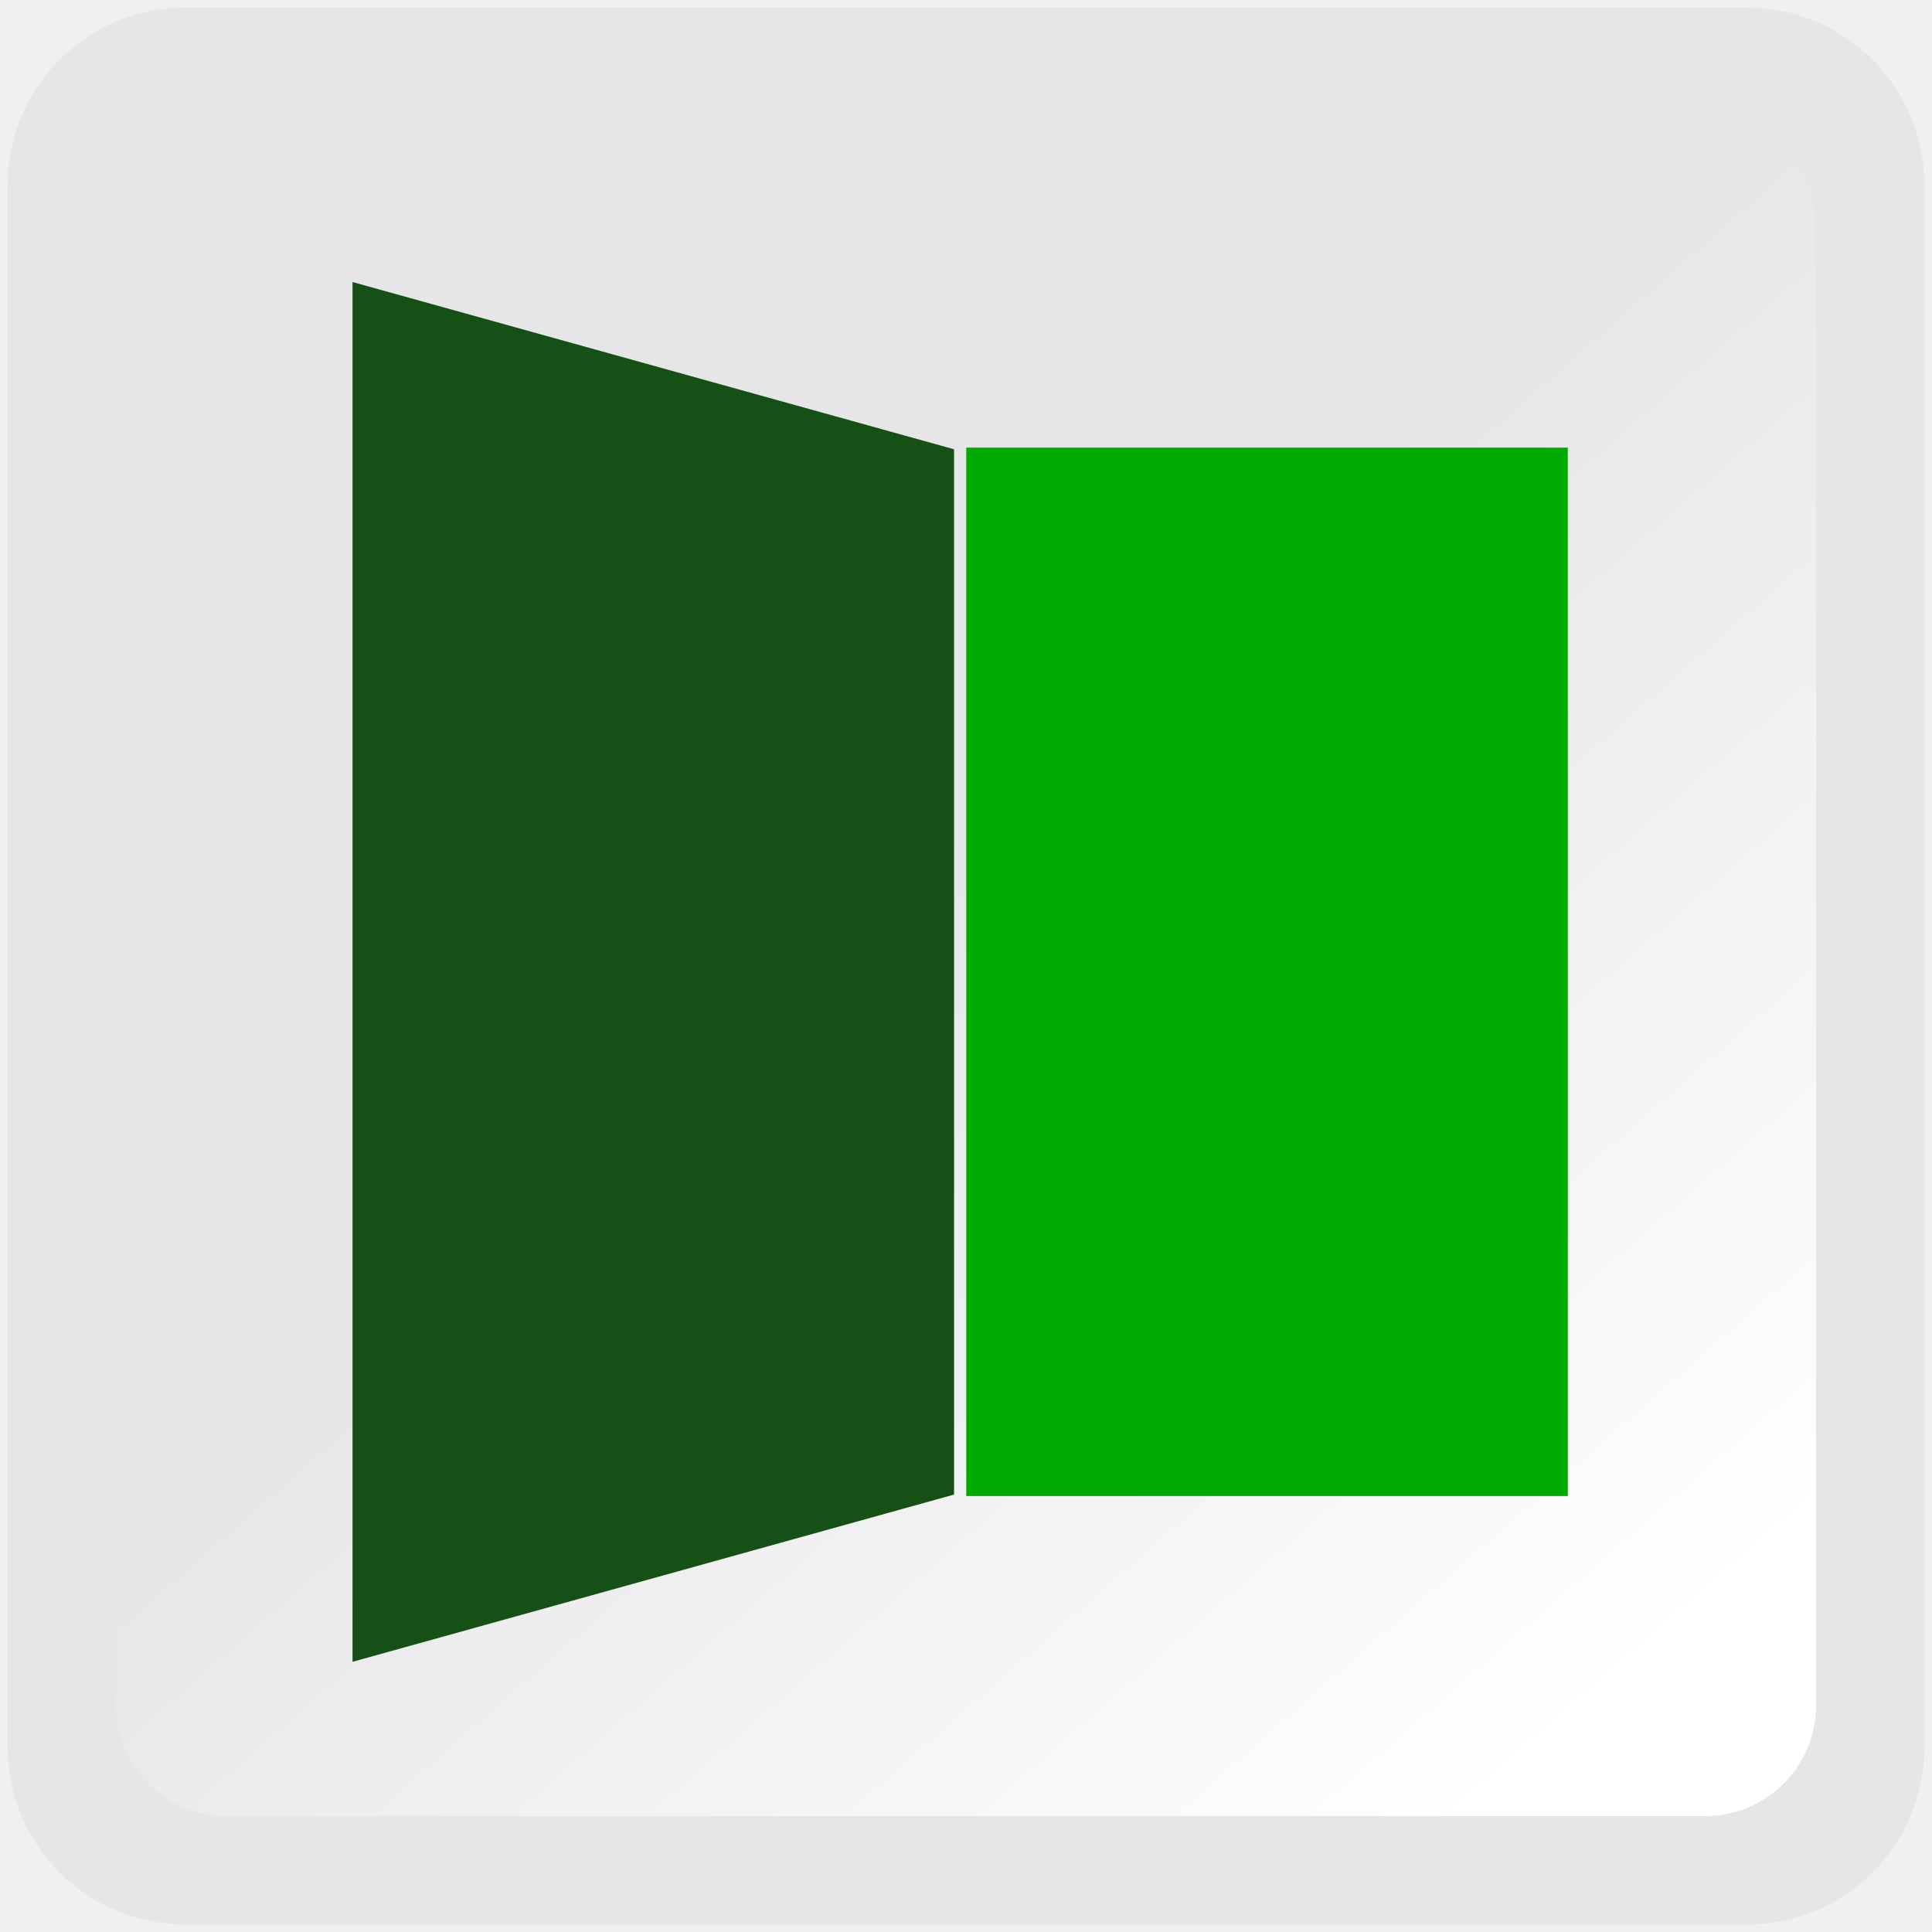
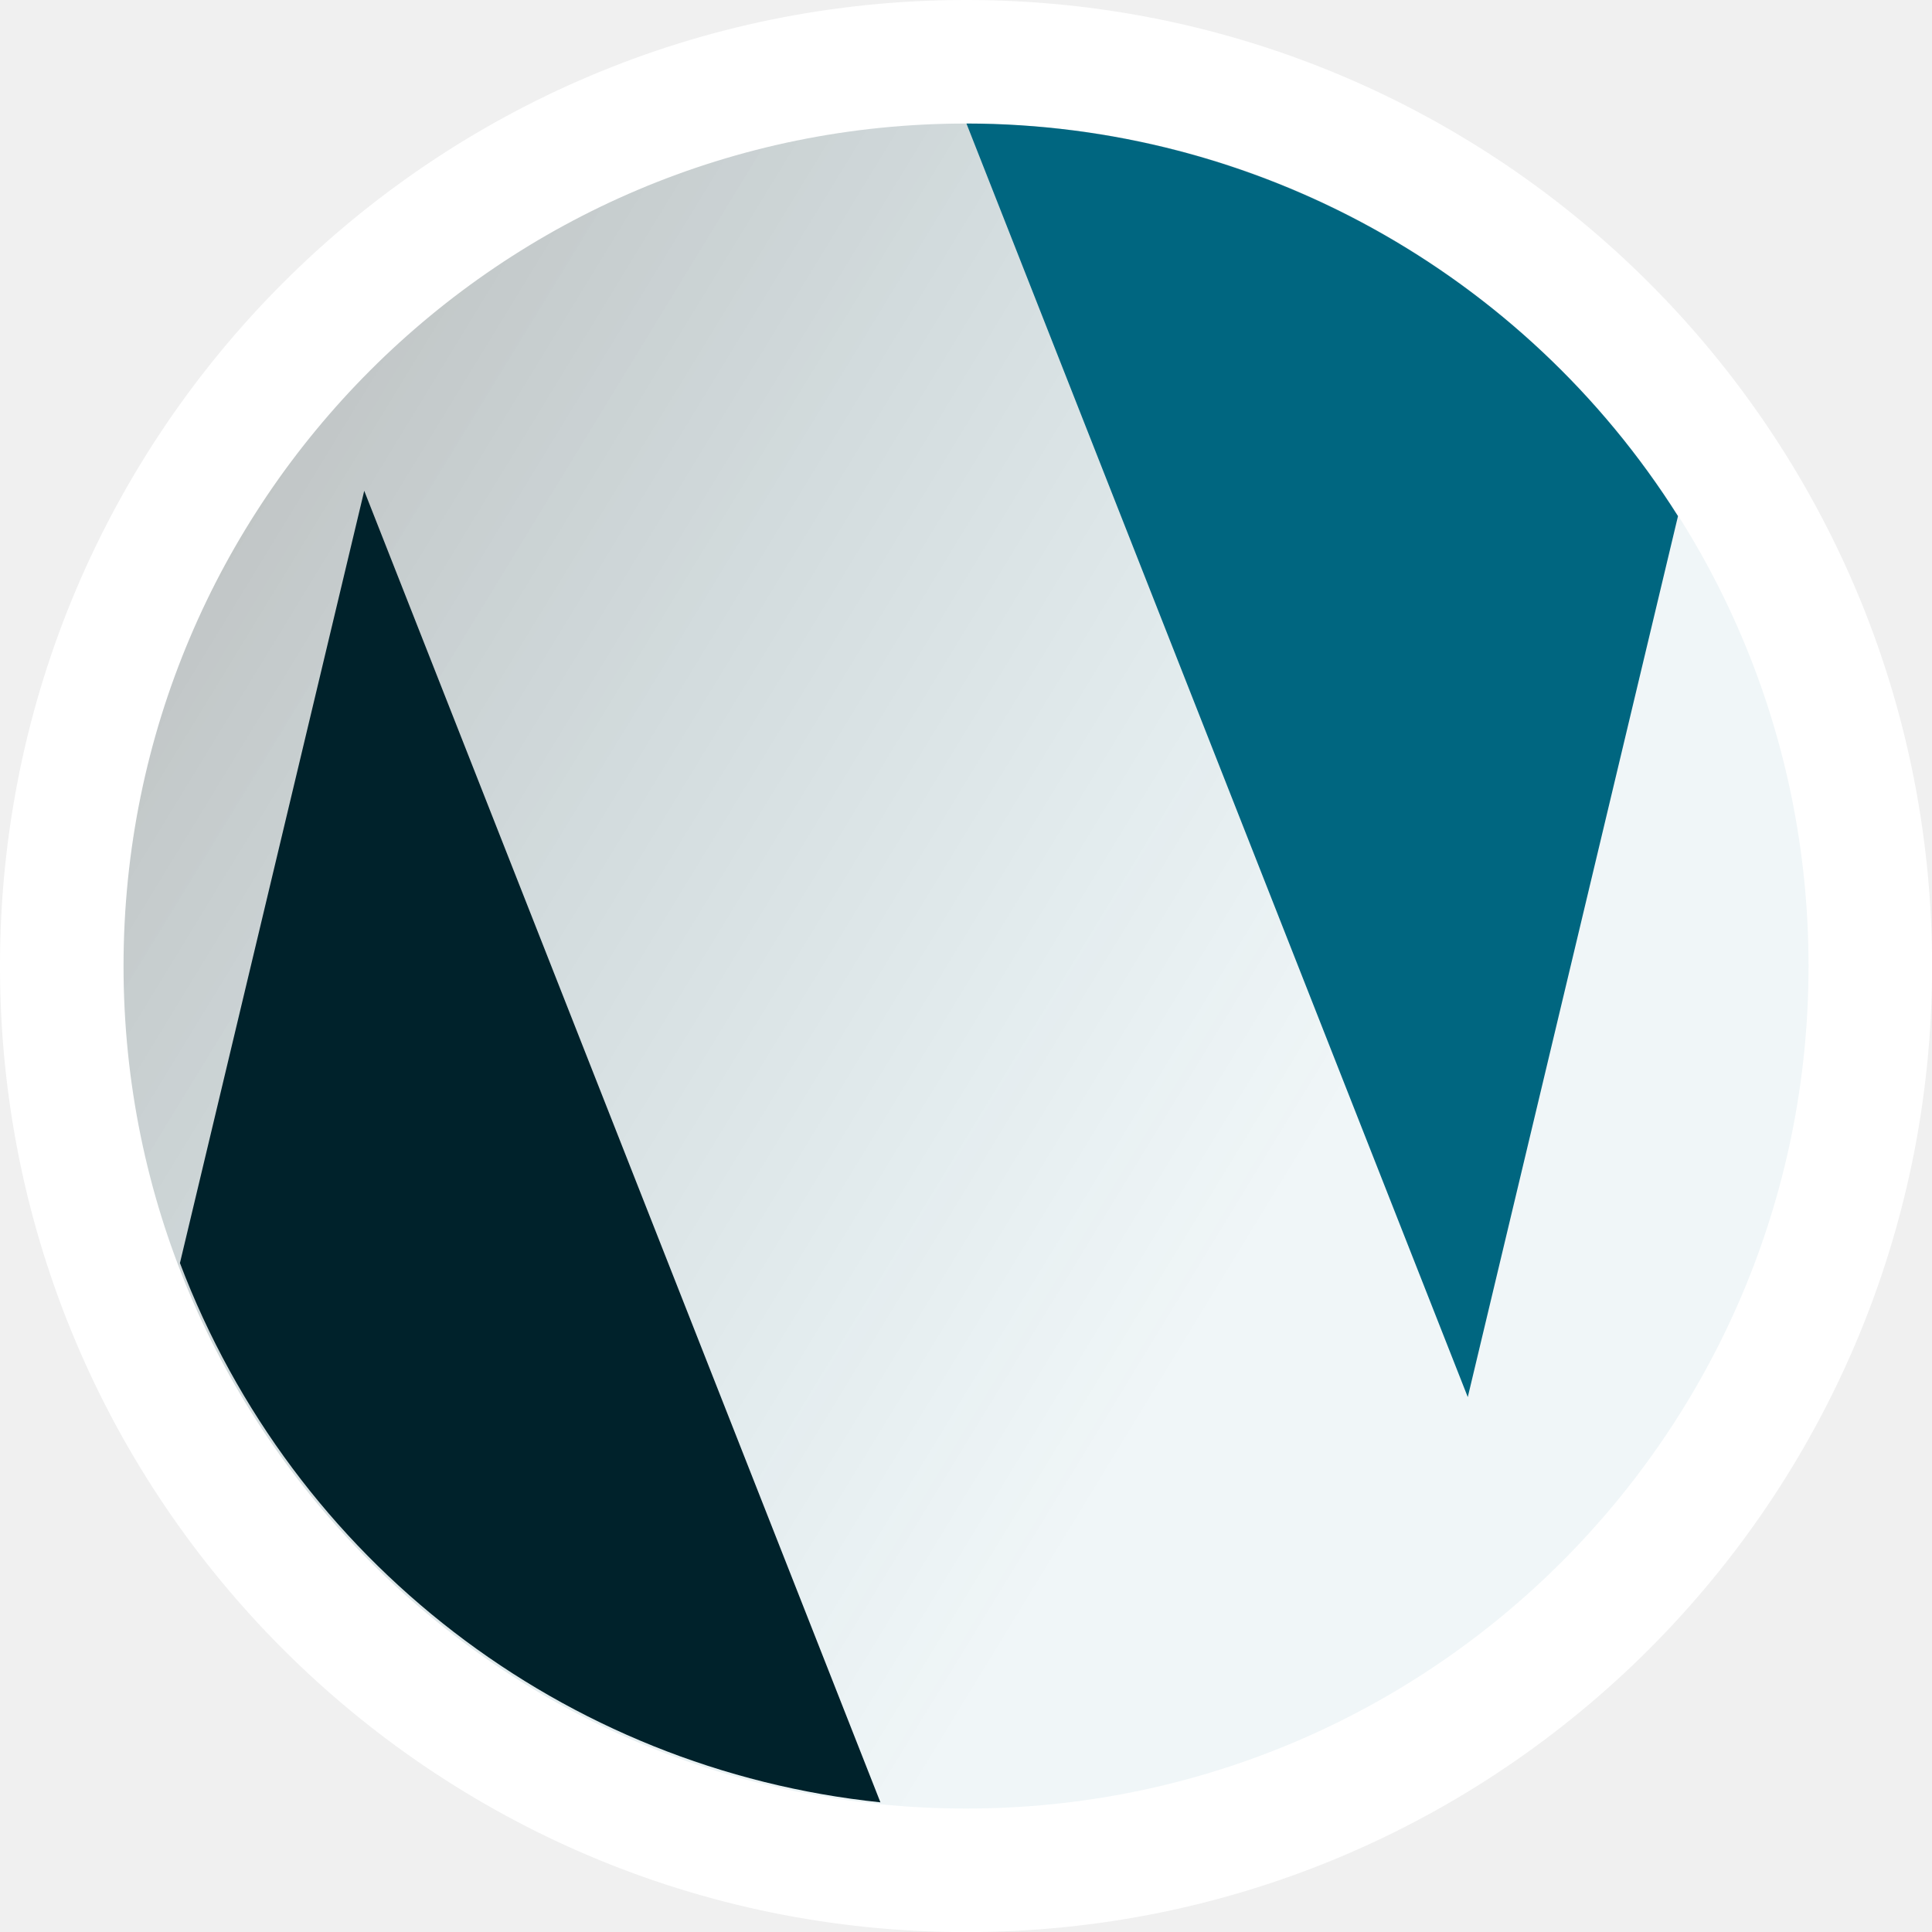
- <svg xmlns="http://www.w3.org/2000/svg" xmlns:xlink="http://www.w3.org/1999/xlink" width="49" height="49" viewBox="0 0 12.965 12.965" version="1.1" id="svg496">
-   <defs id="defs493">
-     <linearGradient id="linearGradient1590">
-       <stop style="stop-color:#ffffff;stop-opacity:1;" offset="0" id="stop1586" />
-       <stop style="stop-color:#ffffff;stop-opacity:0;" offset="1" id="stop1588" />
+ <svg xmlns="http://www.w3.org/2000/svg" xmlns:xlink="http://www.w3.org/1999/xlink" width="32mm" height="32mm" viewBox="0 0 32 32" version="1.1" id="svg2591">
+   <defs id="defs2588">
+     <linearGradient xlink:href="#linearGradient1900" id="linearGradient1902" x1="149.627" y1="10.082" x2="184.915" y2="31.621" gradientUnits="userSpaceOnUse" gradientTransform="matrix(0.2645833,0,0,0.2645833,7.467956,131.901)" />
+     <linearGradient id="linearGradient1900">
+       <stop style="stop-color:#000a09;stop-opacity:0.265;" offset="0" id="stop1896" />
+       <stop style="stop-color:#006680;stop-opacity:0.059;" offset="1" id="stop1898" />
    </linearGradient>
-     <linearGradient xlink:href="#linearGradient1590" id="linearGradient1592" x1="76.905" y1="142.811" x2="72.055" y2="137.261" gradientUnits="userSpaceOnUse" gradientTransform="translate(-65.65284,-131.7945)" />
  </defs>
  <g id="layer1">
-     <rect style="fill:#e6e6e6;stroke:none;stroke-width:0.276;stroke-linecap:square;stroke-linejoin:round;paint-order:markers fill stroke;stop-color:#000000" id="rect740" width="12.863" height="12.863" x="0.051" y="0.051" ry="1.19" />
-     <rect style="fill:url(#linearGradient1592);fill-opacity:1;stroke:none;stroke-width:0.244;stroke-linecap:square;stroke-linejoin:round;paint-order:markers fill stroke;stop-color:#000000" id="rect1430" width="11.409" height="11.409" x="0.778" y="0.778" ry="0.743" />
-     <g id="g874" transform="matrix(1.409957,0,0,1.409957,-95.18498,-188.9803)">
-       <path id="rect46675-5" style="display:inline;fill:#165016;stroke-width:0.051" d="m 69.187,135.375 2.863,0.796 v 4.975 l -2.863,0.796 z" />
-       <rect style="display:inline;fill:#00aa00;fill-opacity:1;stroke-width:0.044" id="rect46675-3" width="2.863" height="4.99" x="72.108" y="136.163" />
+     <g id="g3121" transform="matrix(2.109537,0,0,2.109537,-96.45456,-278.0582)">
+       <circle style="fill:#ffffff;fill-opacity:1;stroke:none;stroke-width:0.567;stroke-linecap:square;stroke-linejoin:bevel;paint-order:stroke fill markers;stop-color:#000000" id="circle1427" cx="53.308" cy="139.395" r="7.585" />
+       <circle style="fill:url(#linearGradient1902);fill-opacity:1;stroke-width:0.495;stroke-linecap:square;stroke-linejoin:bevel;paint-order:stroke fill markers;stop-color:#000000" id="circle967-3" cx="53.308" cy="139.395" r="6.615" />
+       <g id="g1834" transform="matrix(0.2645833,0,0,0.2645833,7.467956,131.901)">
+         <path style="fill:#00222b;fill-opacity:1;stroke-width:1.87;stroke-linecap:square;stroke-linejoin:bevel;paint-order:stroke fill markers;stop-color:#000000" d="m 155.395,14.221 -5.469,22.916 a 25,25 0 0 0 20.787,16.004 z" id="path1830" />
+         <path style="fill:#006680;fill-opacity:1;stroke-width:1.87;stroke-linecap:square;stroke-linejoin:bevel;paint-order:stroke fill markers;stop-color:#000000" d="m 173.266,3.322 14.877,37.793 6.238,-26.143 A 25,25 0 0 0 173.266,3.322 Z" id="circle967" />
+       </g>
    </g>
  </g>
</svg>
